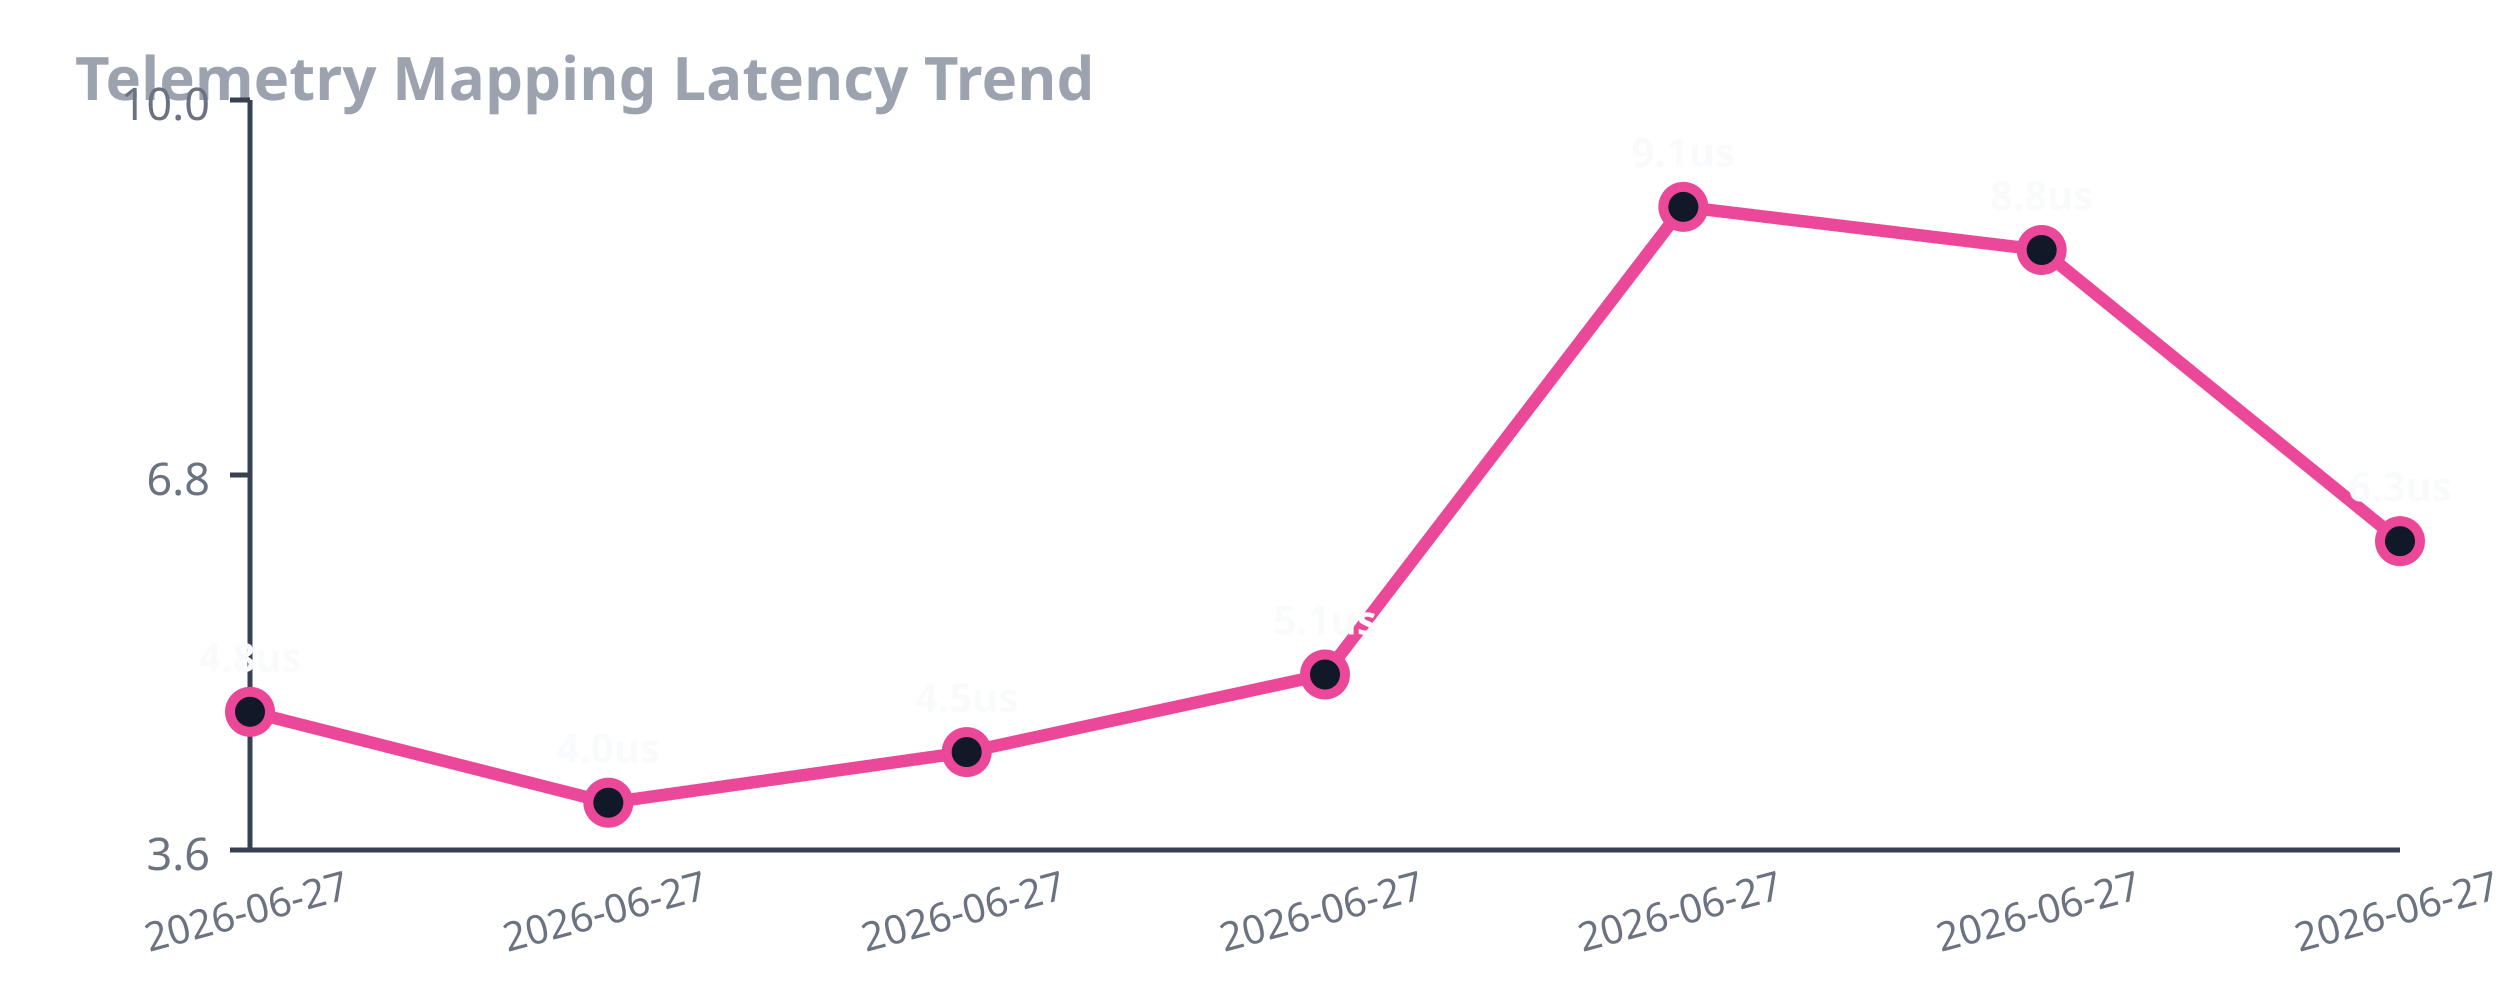
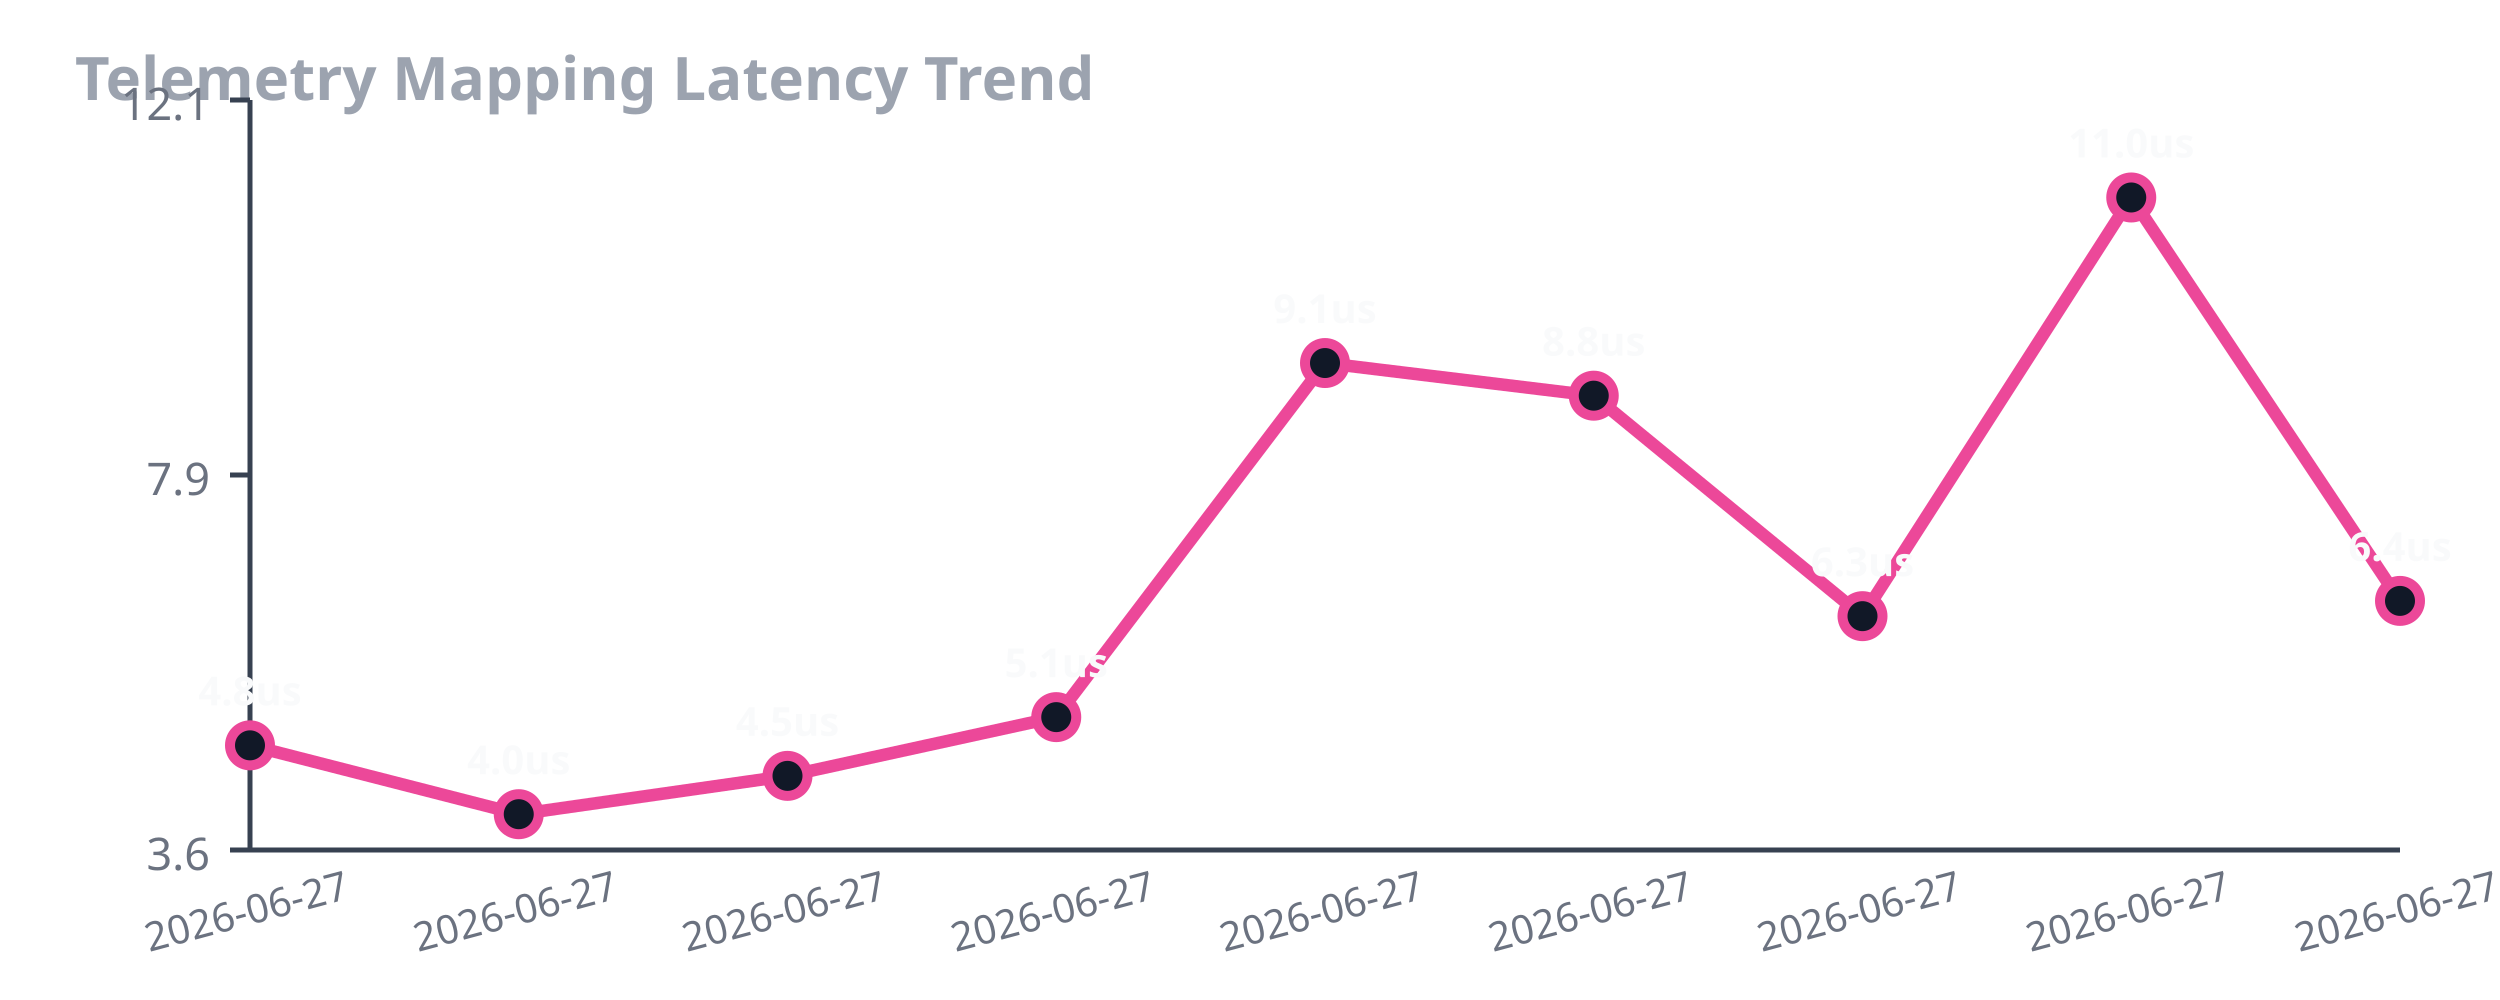
<svg xmlns="http://www.w3.org/2000/svg" width="500" height="200" viewBox="0 0 500 200" style="background:#111827; font-family:sans-serif; border-radius:8px; border:1px solid #374151;">
  <text x="15" y="20" fill="#9CA3AF" font-size="12" font-weight="bold">Telemetry Mapping Latency Trend</text>
  <line x1="50" y1="20" x2="50" y2="170" stroke="#374151" stroke-width="1" />
  <line x1="50" y1="170" x2="480" y2="170" stroke="#374151" stroke-width="1" />
  <line x1="46" y1="170.0" x2="50" y2="170.0" stroke="#374151" stroke-width="1" />
  <text x="42" y="174.0" fill="#6B7280" font-size="9" text-anchor="end">3.6</text>
  <line x1="46" y1="95.0" x2="50" y2="95.0" stroke="#374151" stroke-width="1" />
-   <text x="42" y="99.0" fill="#6B7280" font-size="9" text-anchor="end">6.8</text>
+   <text x="42" y="99.0" fill="#6B7280" font-size="9" text-anchor="end">7.9</text>
  <line x1="46" y1="20.0" x2="50" y2="20.0" stroke="#374151" stroke-width="1" />
-   <text x="42" y="24.0" fill="#6B7280" font-size="9" text-anchor="end">10.0</text>
-   <polyline fill="none" stroke="#EC4899" stroke-width="2.5" points="50.0,142.356 121.667,160.542 193.333,150.418 265.0,134.904 336.667,41.375 408.333,49.999 480.0,108.235" />
-   <circle cx="50.0" cy="142.356" r="4" fill="#111827" stroke="#EC4899" stroke-width="2" />
-   <text x="50.0" y="134.356" fill="#F9FAFB" font-size="8" font-weight="bold" text-anchor="middle">4.8us</text>
+   <text x="42" y="24.0" fill="#6B7280" font-size="9" text-anchor="end">12.1</text>
+   <polyline fill="none" stroke="#EC4899" stroke-width="2.5" points="50.0,149.069 103.75,162.838 157.5,155.173 211.25,143.426 265.0,72.607 318.75,79.137 372.5,123.232 426.25,39.496 480.0,120.18" />
+   <circle cx="50.0" cy="149.069" r="4" fill="#111827" stroke="#EC4899" stroke-width="2" />
+   <text x="50.0" y="141.069" fill="#F9FAFB" font-size="8" font-weight="bold" text-anchor="middle">4.8us</text>
  <text x="50.0" y="185" fill="#6B7280" font-size="8" text-anchor="middle" transform="rotate(-15, 50.0, 185)">2026-06-27</text>
-   <circle cx="121.667" cy="160.542" r="4" fill="#111827" stroke="#EC4899" stroke-width="2" />
-   <text x="121.667" y="152.542" fill="#F9FAFB" font-size="8" font-weight="bold" text-anchor="middle">4.0us</text>
-   <text x="121.667" y="185" fill="#6B7280" font-size="8" text-anchor="middle" transform="rotate(-15, 121.6667, 185)">2026-06-27</text>
-   <circle cx="193.333" cy="150.418" r="4" fill="#111827" stroke="#EC4899" stroke-width="2" />
-   <text x="193.333" y="142.418" fill="#F9FAFB" font-size="8" font-weight="bold" text-anchor="middle">4.5us</text>
-   <text x="193.333" y="185" fill="#6B7280" font-size="8" text-anchor="middle" transform="rotate(-15, 193.3333, 185)">2026-06-27</text>
-   <circle cx="265.0" cy="134.904" r="4" fill="#111827" stroke="#EC4899" stroke-width="2" />
-   <text x="265.0" y="126.904" fill="#F9FAFB" font-size="8" font-weight="bold" text-anchor="middle">5.1us</text>
+   <circle cx="103.75" cy="162.838" r="4" fill="#111827" stroke="#EC4899" stroke-width="2" />
+   <text x="103.75" y="154.838" fill="#F9FAFB" font-size="8" font-weight="bold" text-anchor="middle">4.0us</text>
+   <text x="103.75" y="185" fill="#6B7280" font-size="8" text-anchor="middle" transform="rotate(-15, 103.75, 185)">2026-06-27</text>
+   <circle cx="157.5" cy="155.173" r="4" fill="#111827" stroke="#EC4899" stroke-width="2" />
+   <text x="157.5" y="147.173" fill="#F9FAFB" font-size="8" font-weight="bold" text-anchor="middle">4.5us</text>
+   <text x="157.5" y="185" fill="#6B7280" font-size="8" text-anchor="middle" transform="rotate(-15, 157.5, 185)">2026-06-27</text>
+   <circle cx="211.25" cy="143.426" r="4" fill="#111827" stroke="#EC4899" stroke-width="2" />
+   <text x="211.25" y="135.426" fill="#F9FAFB" font-size="8" font-weight="bold" text-anchor="middle">5.1us</text>
+   <text x="211.25" y="185" fill="#6B7280" font-size="8" text-anchor="middle" transform="rotate(-15, 211.25, 185)">2026-06-27</text>
+   <circle cx="265.0" cy="72.607" r="4" fill="#111827" stroke="#EC4899" stroke-width="2" />
+   <text x="265.0" y="64.607" fill="#F9FAFB" font-size="8" font-weight="bold" text-anchor="middle">9.1us</text>
  <text x="265.0" y="185" fill="#6B7280" font-size="8" text-anchor="middle" transform="rotate(-15, 265.0, 185)">2026-06-27</text>
-   <circle cx="336.667" cy="41.375" r="4" fill="#111827" stroke="#EC4899" stroke-width="2" />
-   <text x="336.667" y="33.375" fill="#F9FAFB" font-size="8" font-weight="bold" text-anchor="middle">9.1us</text>
-   <text x="336.667" y="185" fill="#6B7280" font-size="8" text-anchor="middle" transform="rotate(-15, 336.6667, 185)">2026-06-27</text>
-   <circle cx="408.333" cy="49.999" r="4" fill="#111827" stroke="#EC4899" stroke-width="2" />
-   <text x="408.333" y="41.999" fill="#F9FAFB" font-size="8" font-weight="bold" text-anchor="middle">8.8us</text>
-   <text x="408.333" y="185" fill="#6B7280" font-size="8" text-anchor="middle" transform="rotate(-15, 408.3333, 185)">2026-06-27</text>
-   <circle cx="480.0" cy="108.235" r="4" fill="#111827" stroke="#EC4899" stroke-width="2" />
-   <text x="480.0" y="100.235" fill="#F9FAFB" font-size="8" font-weight="bold" text-anchor="middle">6.3us</text>
+   <circle cx="318.75" cy="79.137" r="4" fill="#111827" stroke="#EC4899" stroke-width="2" />
+   <text x="318.75" y="71.137" fill="#F9FAFB" font-size="8" font-weight="bold" text-anchor="middle">8.8us</text>
+   <text x="318.75" y="185" fill="#6B7280" font-size="8" text-anchor="middle" transform="rotate(-15, 318.75, 185)">2026-06-27</text>
+   <circle cx="372.5" cy="123.232" r="4" fill="#111827" stroke="#EC4899" stroke-width="2" />
+   <text x="372.5" y="115.232" fill="#F9FAFB" font-size="8" font-weight="bold" text-anchor="middle">6.3us</text>
+   <text x="372.5" y="185" fill="#6B7280" font-size="8" text-anchor="middle" transform="rotate(-15, 372.5, 185)">2026-06-27</text>
+   <circle cx="426.25" cy="39.496" r="4" fill="#111827" stroke="#EC4899" stroke-width="2" />
+   <text x="426.25" y="31.496" fill="#F9FAFB" font-size="8" font-weight="bold" text-anchor="middle">11.0us</text>
+   <text x="426.25" y="185" fill="#6B7280" font-size="8" text-anchor="middle" transform="rotate(-15, 426.25, 185)">2026-06-27</text>
+   <circle cx="480.0" cy="120.18" r="4" fill="#111827" stroke="#EC4899" stroke-width="2" />
+   <text x="480.0" y="112.18" fill="#F9FAFB" font-size="8" font-weight="bold" text-anchor="middle">6.4us</text>
  <text x="480.0" y="185" fill="#6B7280" font-size="8" text-anchor="middle" transform="rotate(-15, 480.0, 185)">2026-06-27</text>
</svg>
